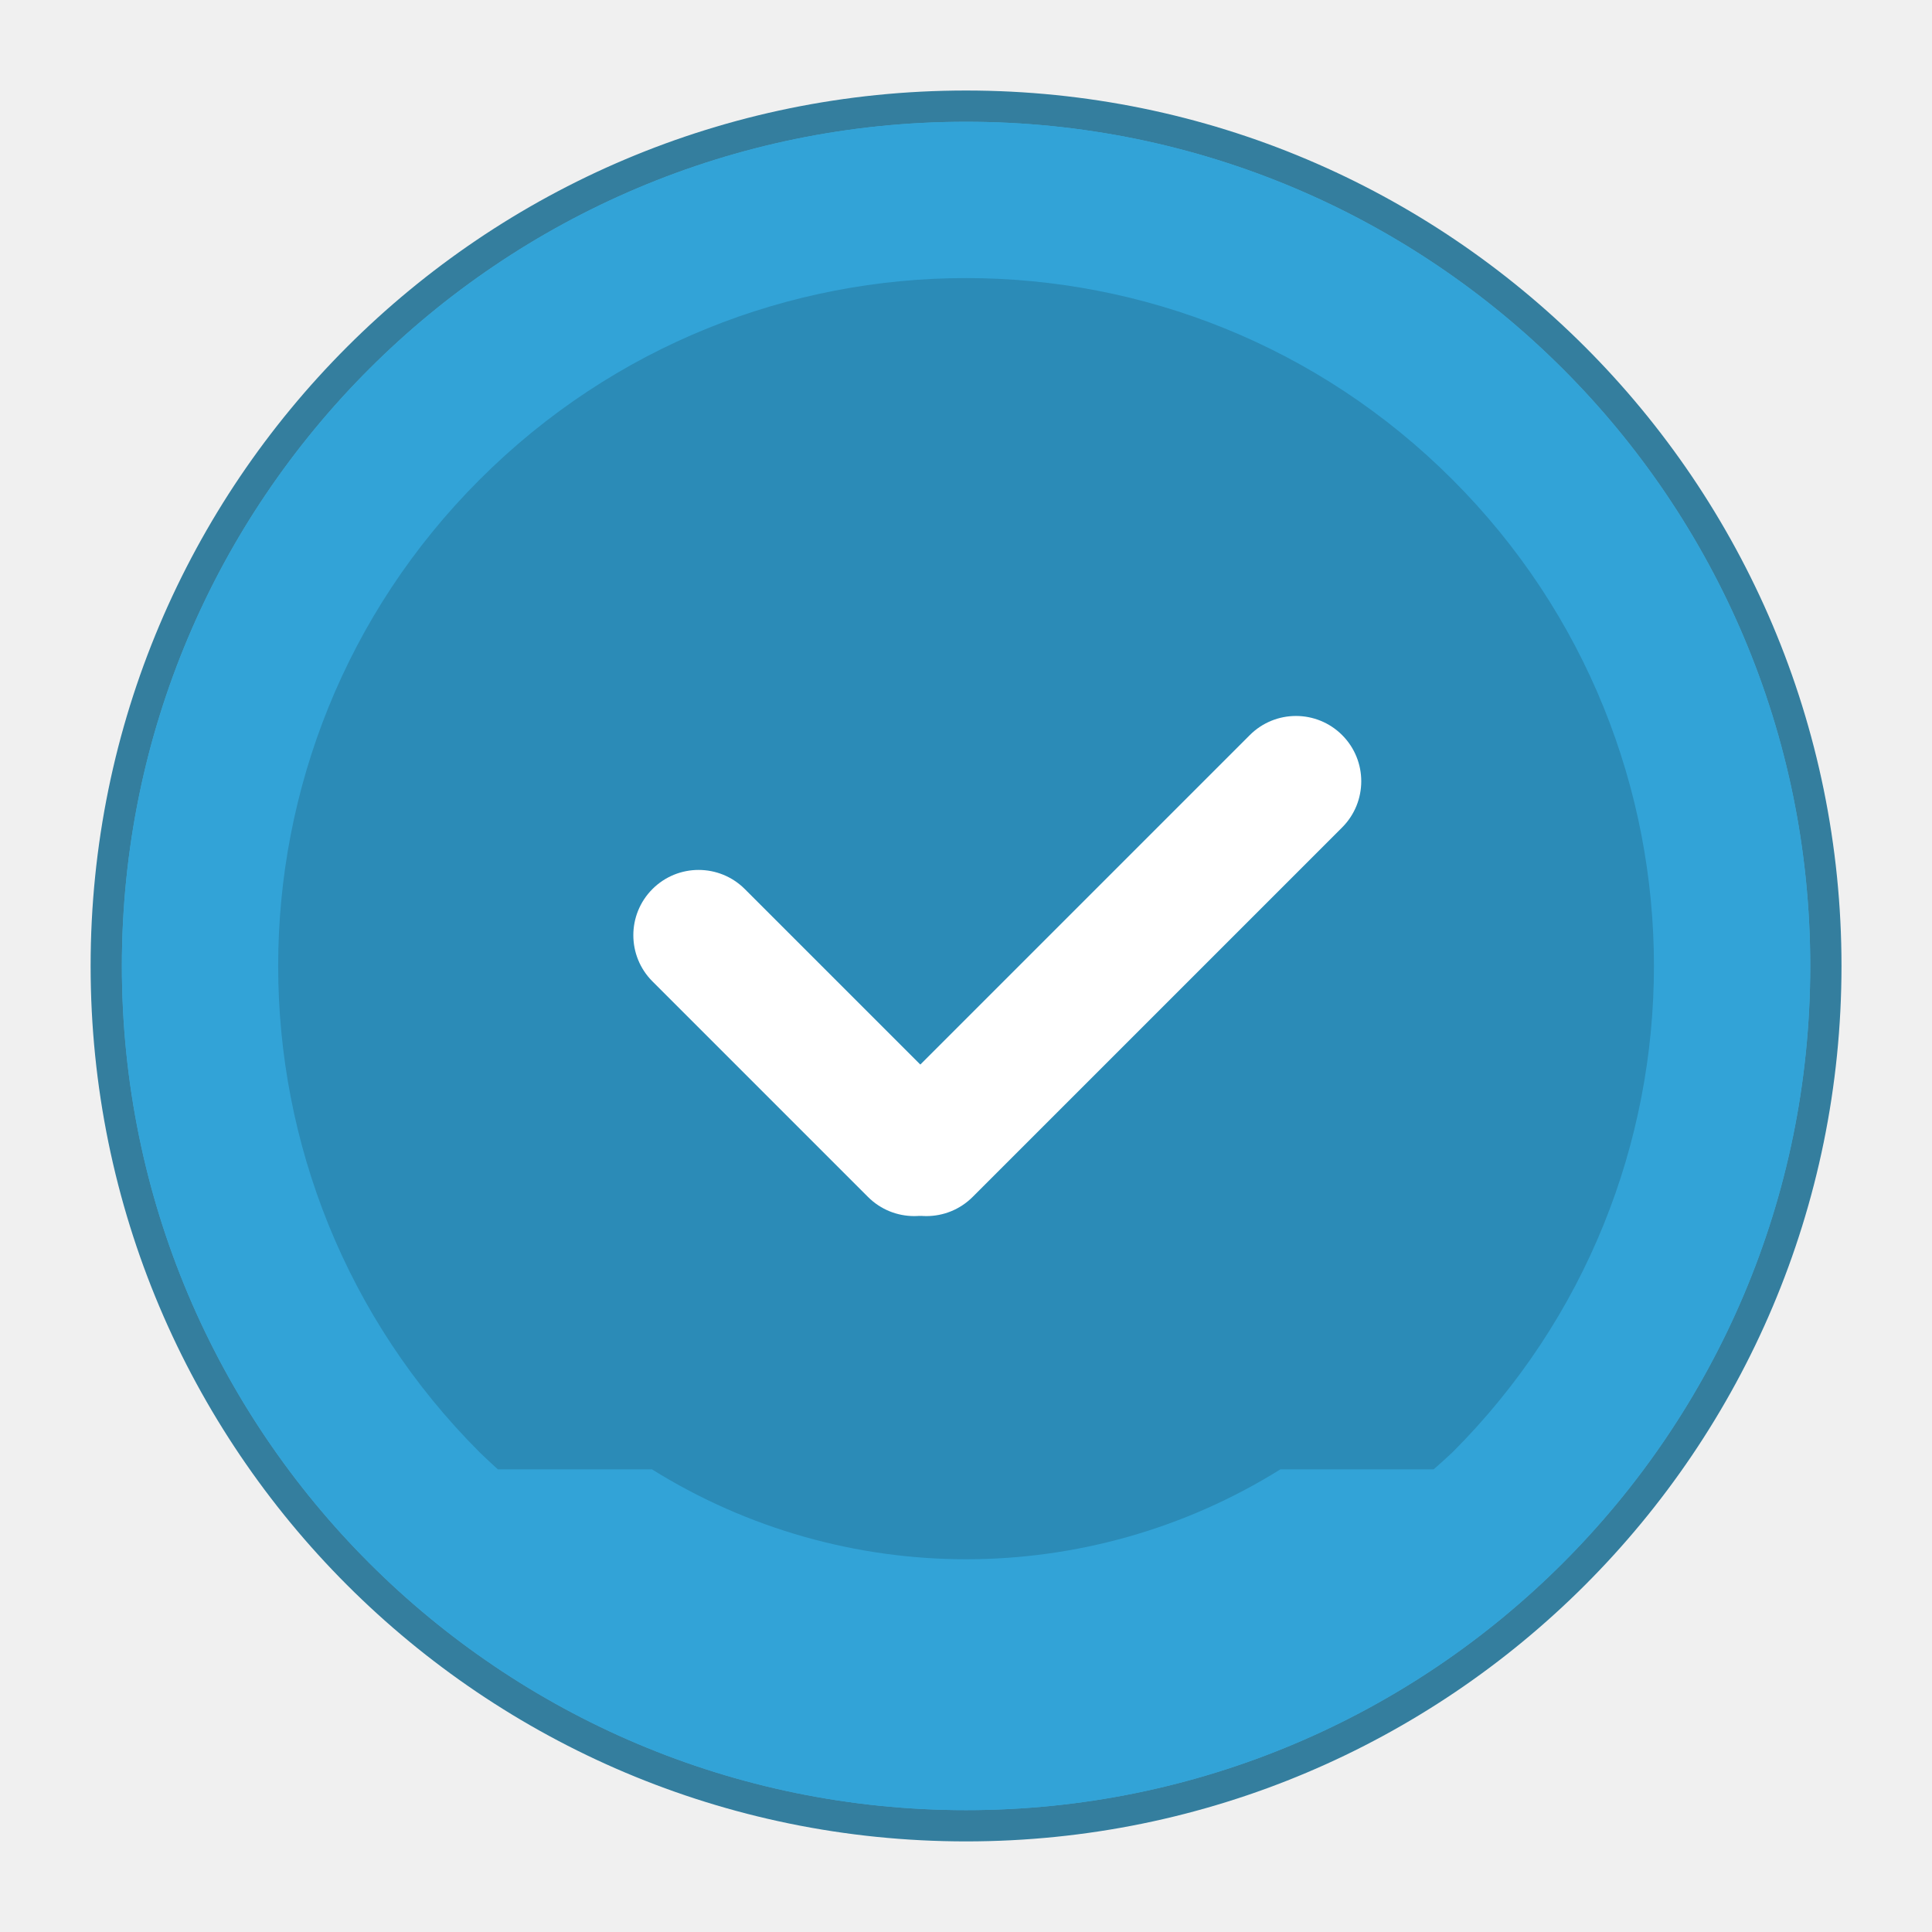
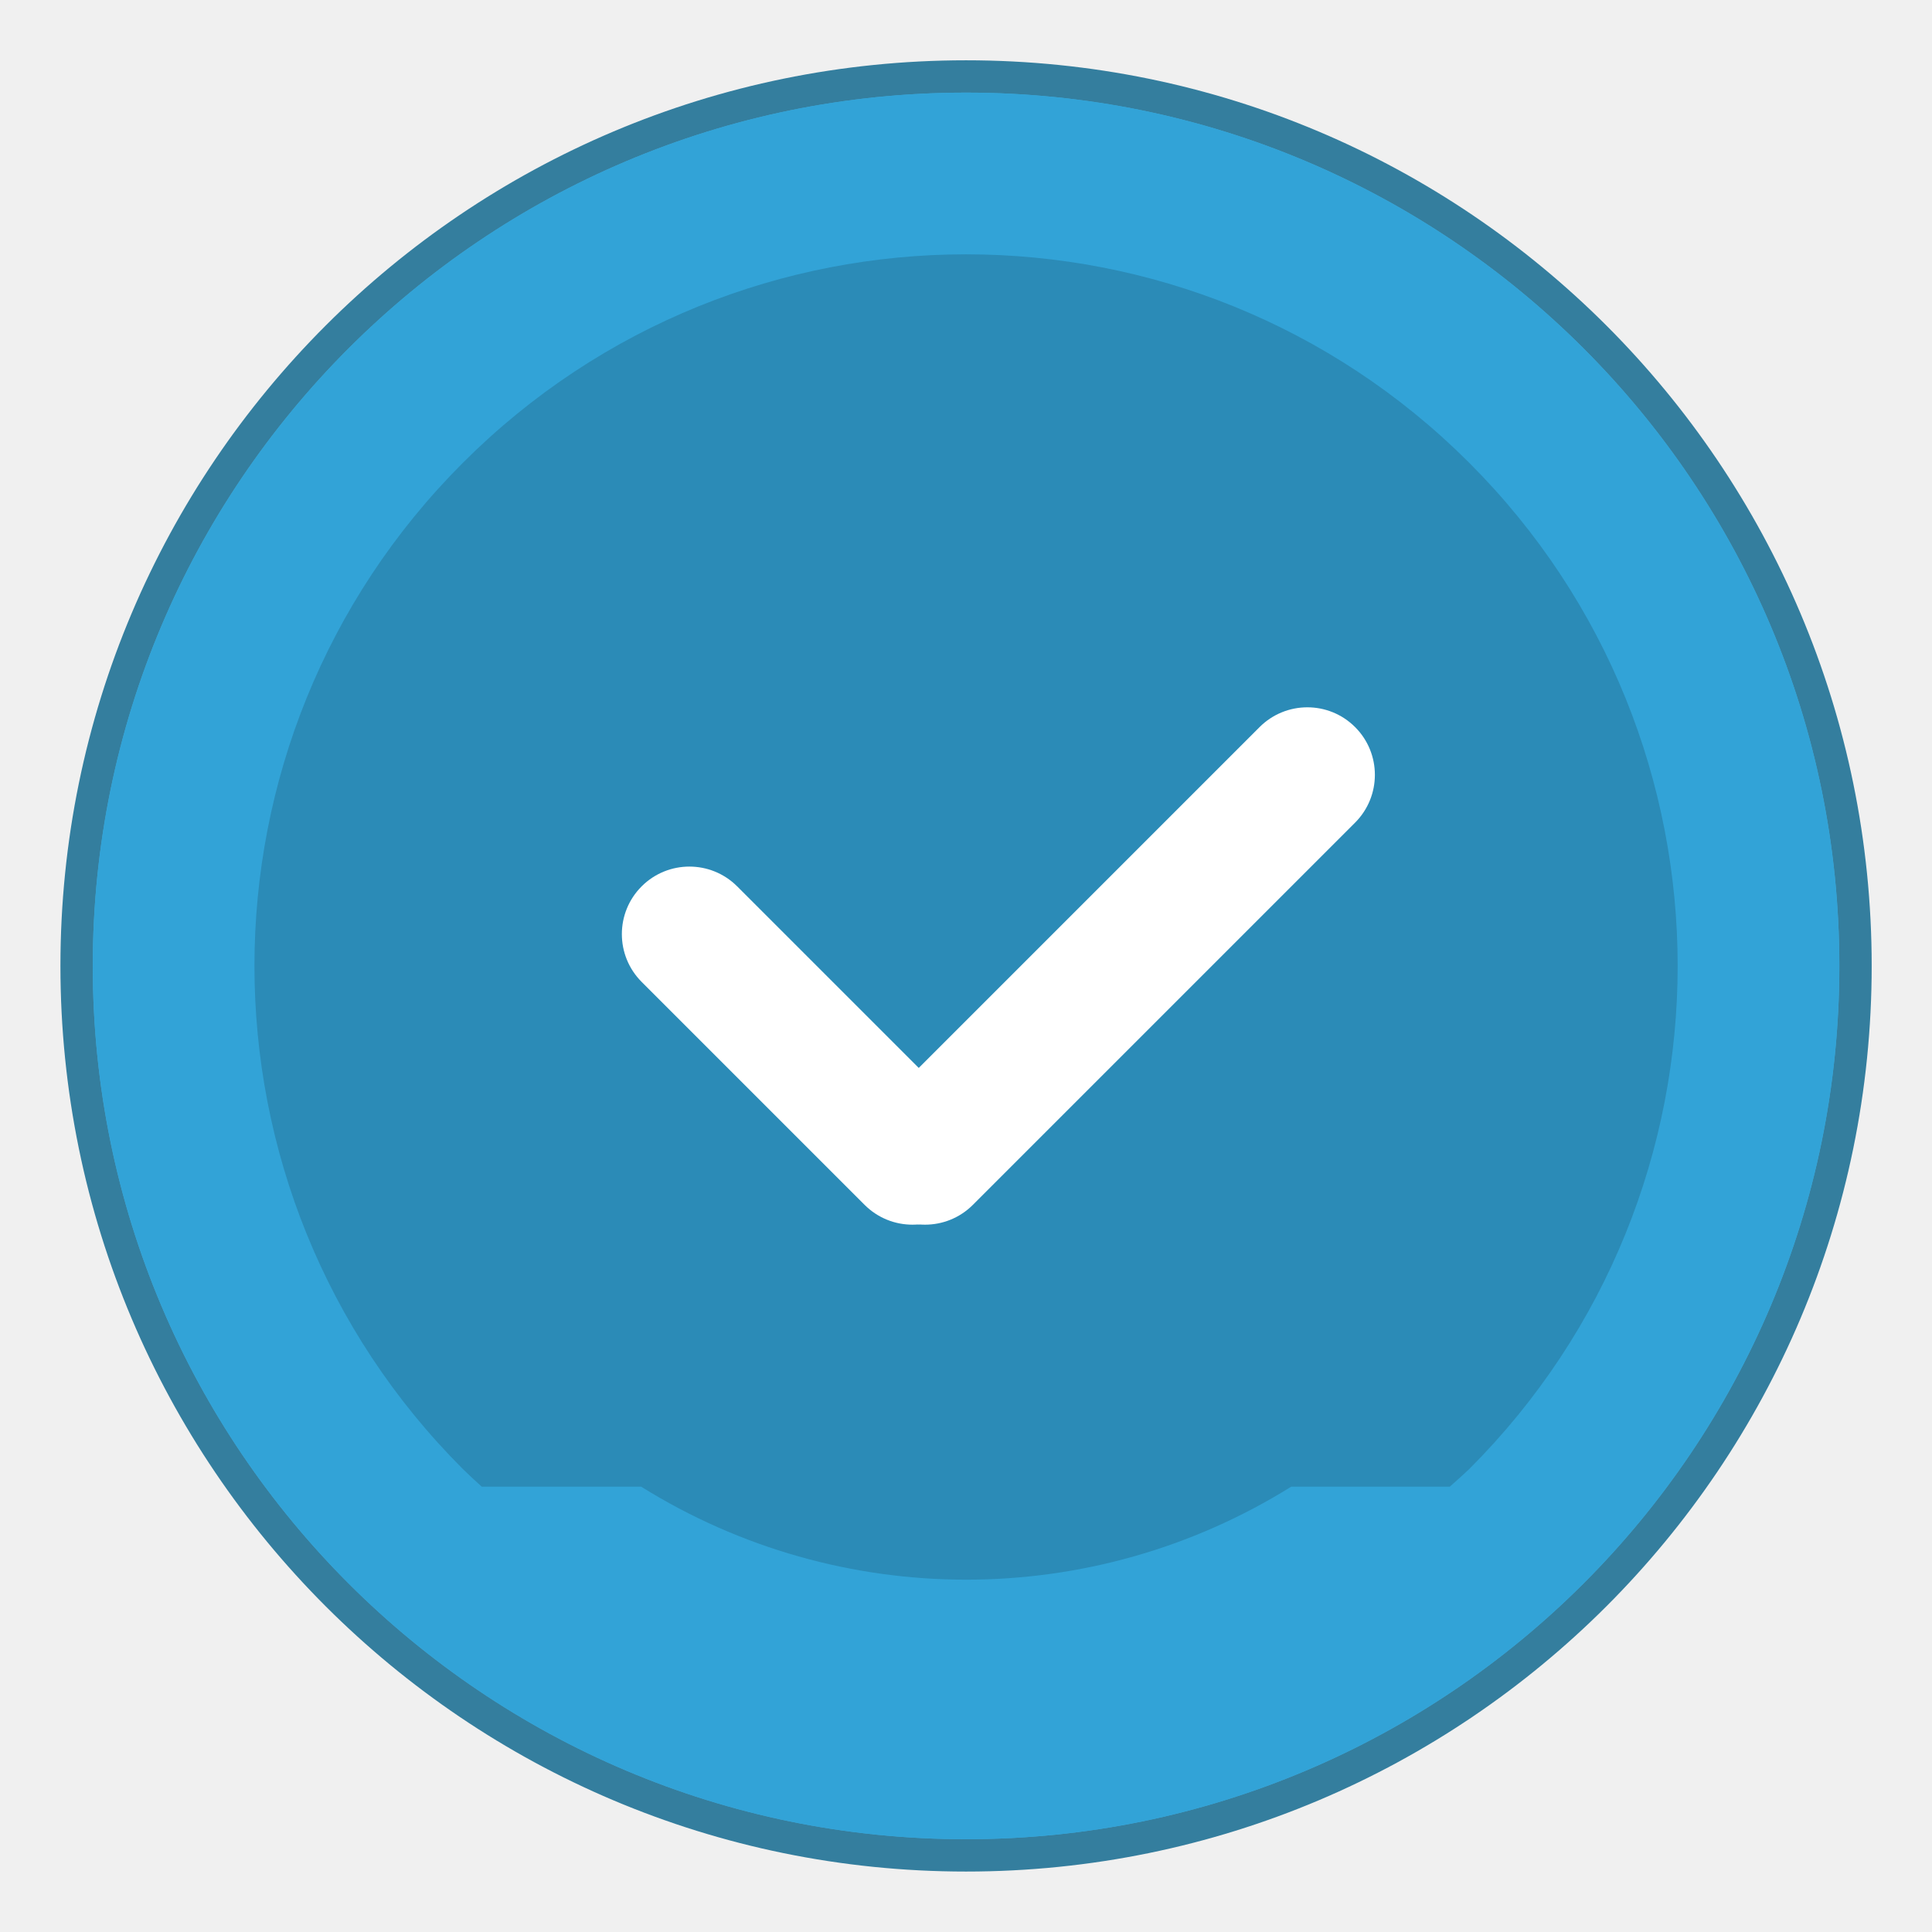
- <svg xmlns="http://www.w3.org/2000/svg" width="64" height="64" viewBox="0 0 16.933 16.933" version="1.1" id="svg16">
+ <svg xmlns="http://www.w3.org/2000/svg" id="svg16" version="1.1" viewBox="0 0 16.933 16.933" height="64" width="64">
  <defs id="defs20" />
-   <g transform="matrix(1.035671,0,0,1.035671,-0.3020229,-290.3591)" paint-order="markers stroke fill" id="g14">
-     <circle r="7.144" cy="288.533" cx="8.467" opacity="0.9" fill="#32a3d7" stroke="#1f7195" stroke-width="0.529" stroke-linecap="round" stroke-linejoin="round" id="circle2" />
-     <circle cx="8.467" cy="288.533" r="7.144" fill="#32a3d7" id="circle4" />
-     <path d="m 12.583,284.417 a 5.82,5.82 0 0 0 -8.232,0 5.82,5.82 0 0 0 0,8.232 5.82,5.82 0 0 0 0.154,0.144 h 1.304 a 5.027,5.027 0 0 0 5.318,0 h 1.297 a 5.82,5.82 0 0 0 0.159,-0.144 5.82,5.82 0 0 0 0,-8.232 z" opacity="0.15" id="path6" />
-     <g transform="matrix(0.69638,0,0,0.69638,2.685,87.888)" fill="#ffffff" id="g12">
-       <rect width="5.292" height="1.587" x="206.251" y="199.105" ry="0.794" transform="rotate(45)" id="rect8" />
-       <rect ry="0.794" y="210.061" x="-200.587" height="1.587" width="7.938" transform="rotate(-45)" id="rect10" />
+   <g id="g14" paint-order="markers stroke fill" transform="matrix(1.071383,0,0,1.071383,-0.604403,-300.6635)">
+     <circle id="circle2" stroke-linejoin="round" stroke-linecap="round" stroke-width="0.529" stroke="#1f7195" fill="#32a3d7" opacity="0.9" cx="8.467" cy="288.533" r="7.144" />
+     <circle id="circle4" fill="#32a3d7" r="7.144" cy="288.533" cx="8.467" />
+     <path id="path6" opacity="0.15" d="m 12.583,284.417 a 5.82,5.82 0 0 0 -8.232,0 5.82,5.82 0 0 0 0,8.232 5.82,5.82 0 0 0 0.154,0.144 h 1.304 a 5.027,5.027 0 0 0 5.318,0 h 1.297 a 5.82,5.82 0 0 0 0.159,-0.144 5.82,5.82 0 0 0 0,-8.232 z" />
+     <g id="g12" fill="#ffffff" transform="matrix(0.69638,0,0,0.69638,2.685,87.888)">
+       <rect id="rect8" transform="rotate(45)" ry="0.794" y="199.105" x="206.251" height="1.587" width="5.292" />
+       <rect id="rect10" transform="rotate(-45)" width="7.938" height="1.587" x="-200.587" y="210.061" ry="0.794" />
    </g>
  </g>
</svg>
